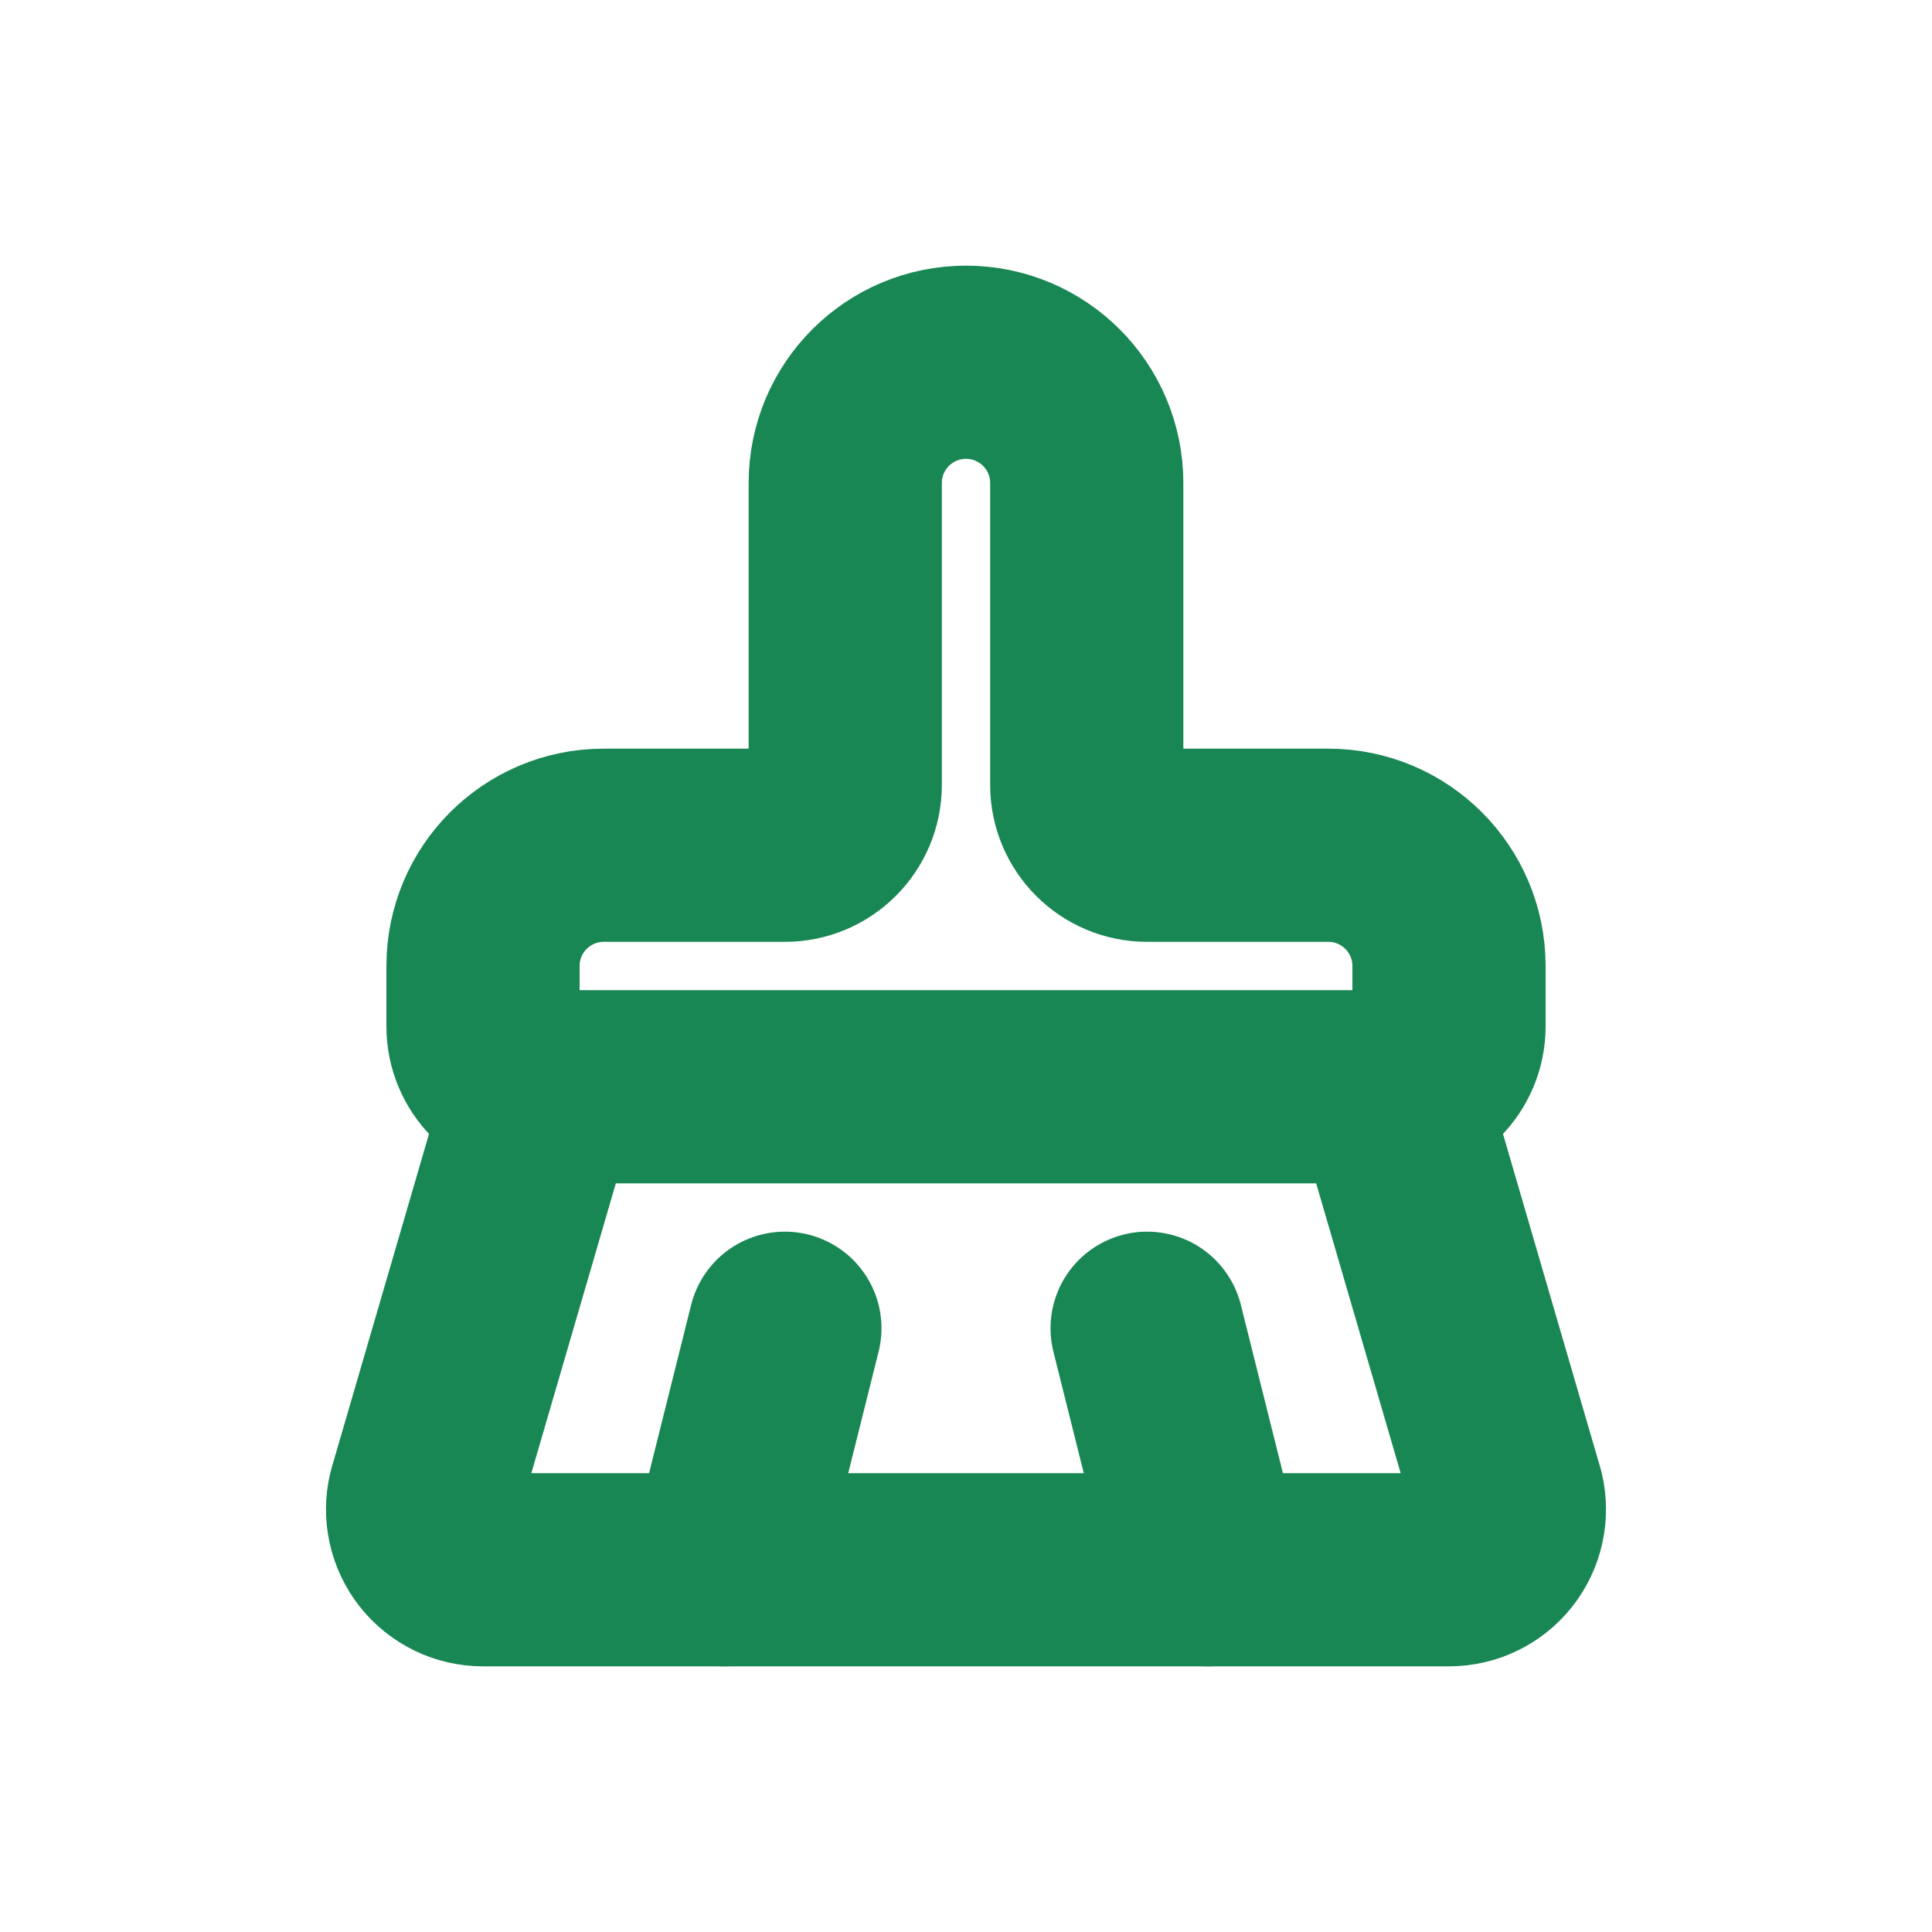
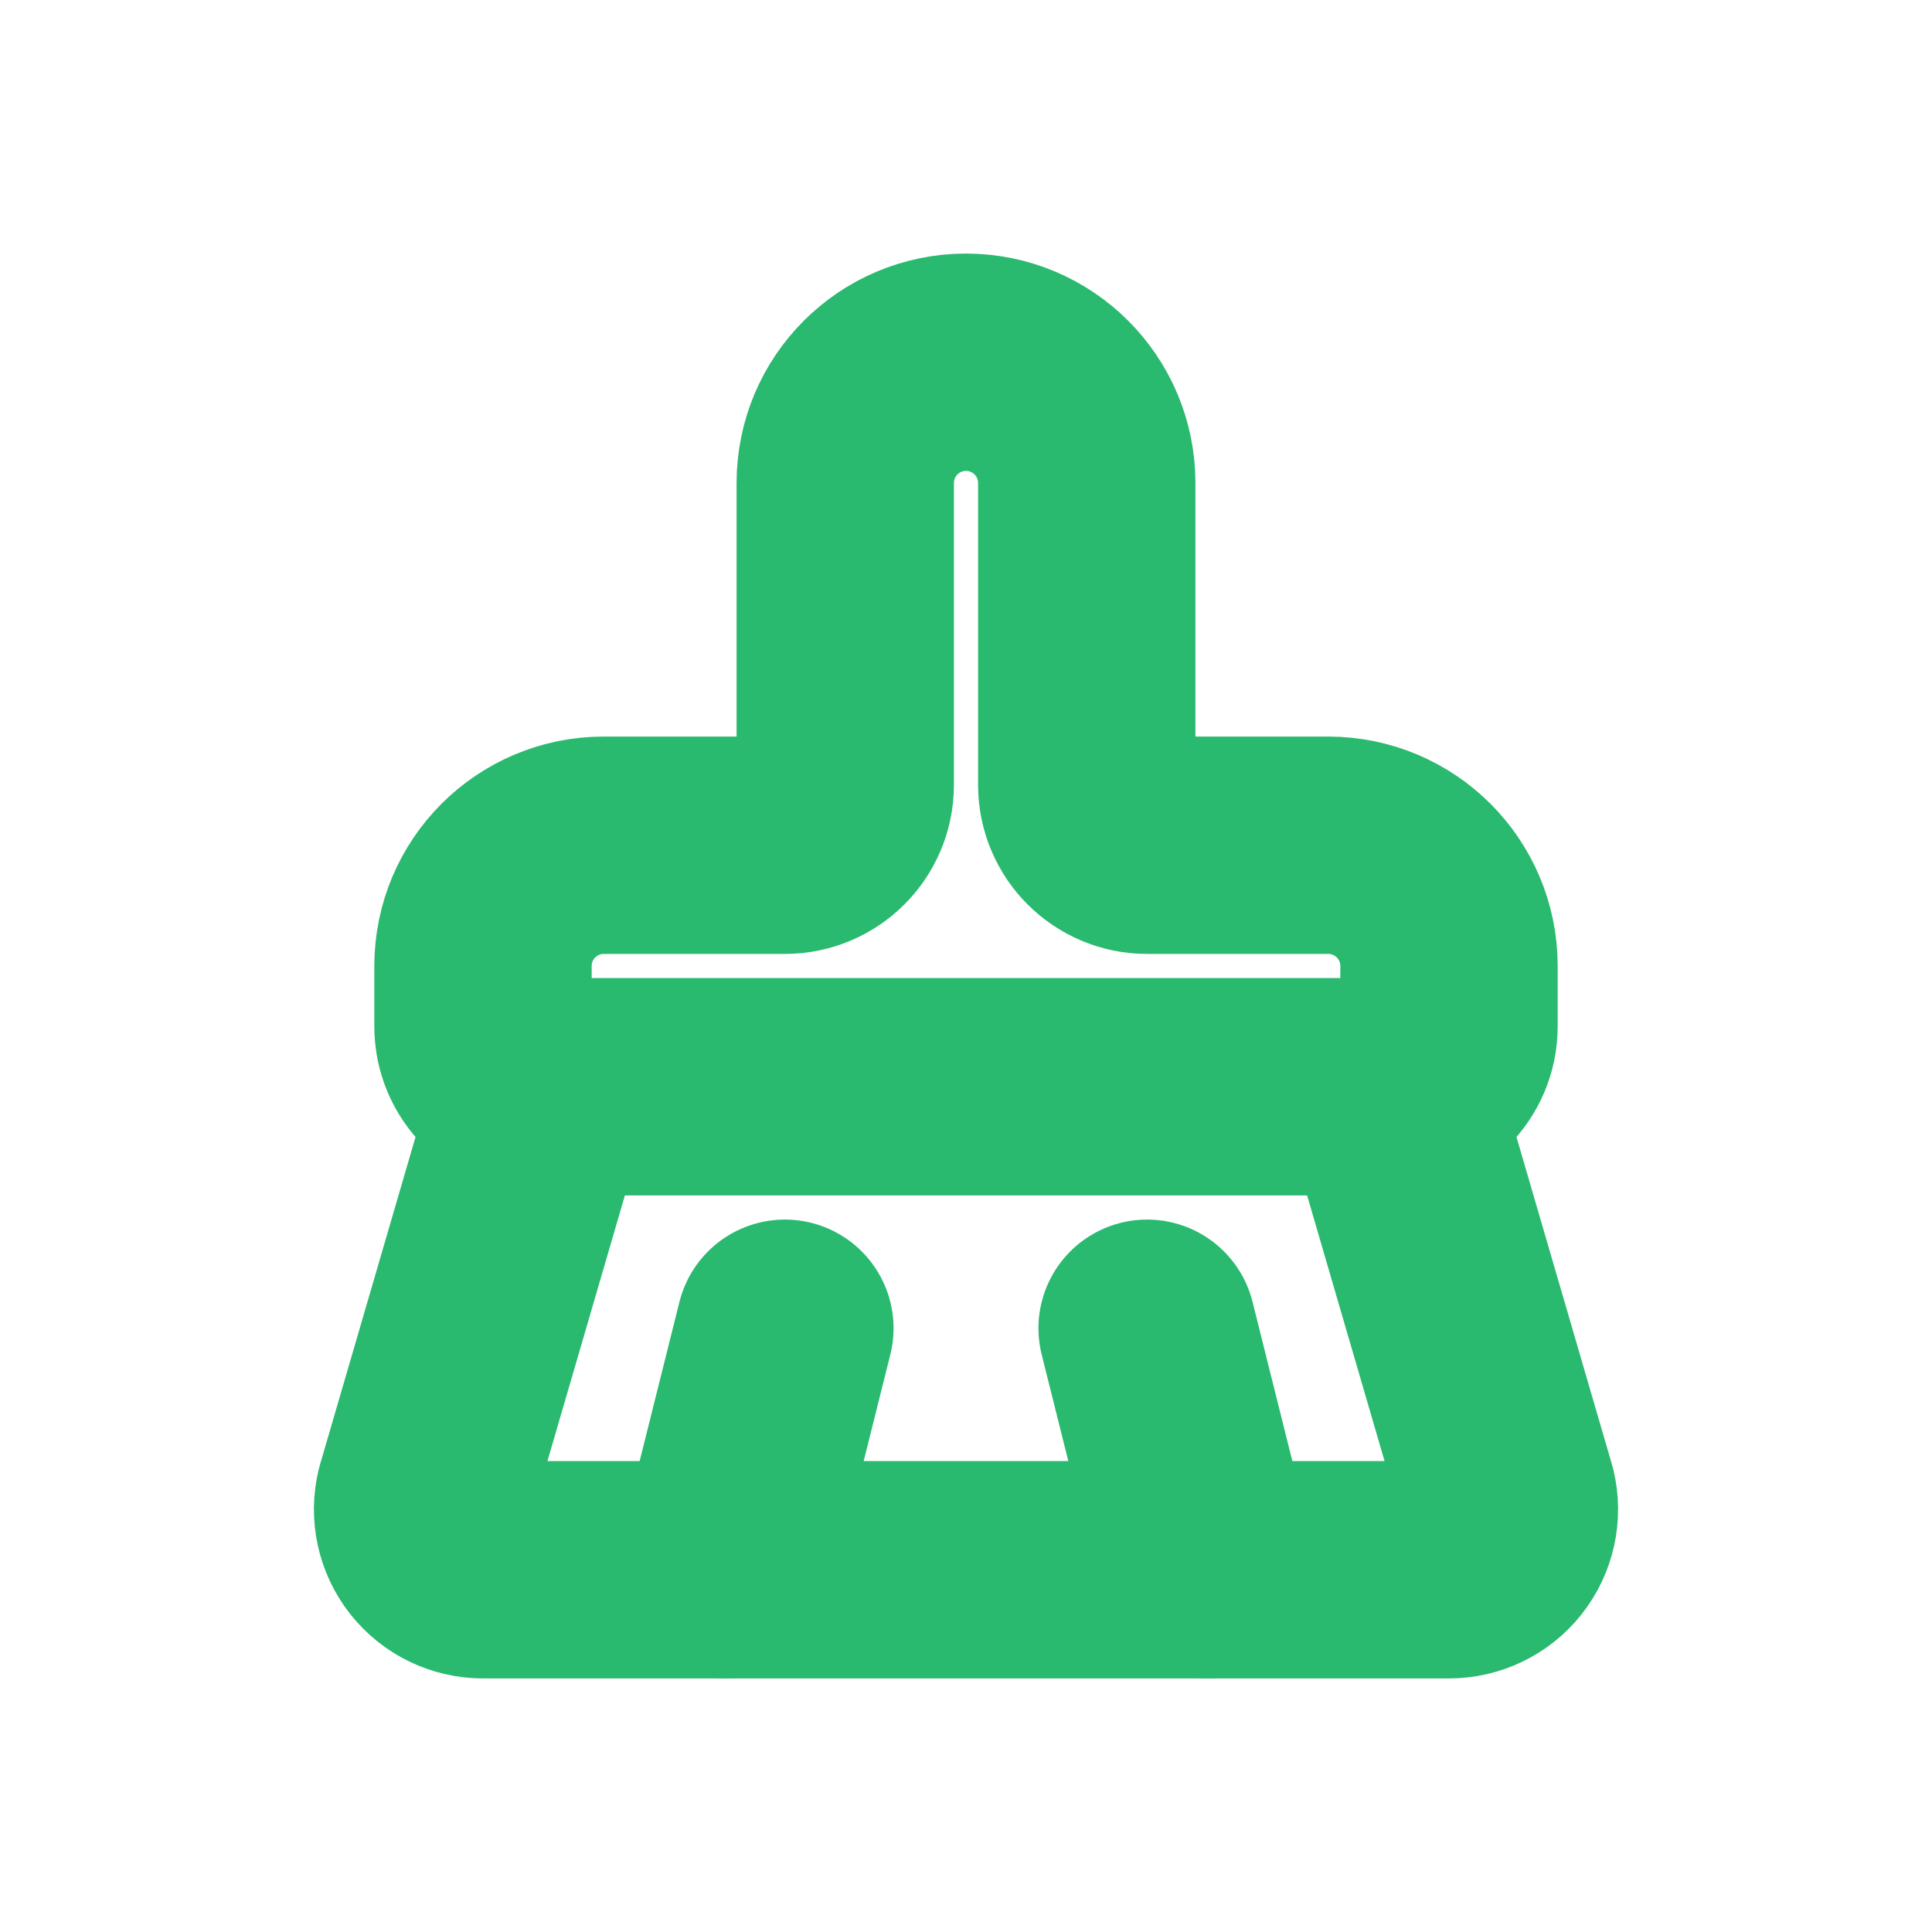
<svg xmlns="http://www.w3.org/2000/svg" viewBox="0 0 64 64">
-   <g transform="translate(8 8) scale(2)" fill="none" stroke="#198754" stroke-width="3.2" stroke-linecap="round" stroke-linejoin="round">
+   <g transform="translate(8 8) scale(2)" fill="none" stroke="#29B96F" stroke-width="3.6" stroke-linecap="round" stroke-linejoin="round">
    <path d="m16 22-1-4" />
    <path d="M19 14a1 1 0 0 0 1-1v-1a2 2 0 0 0-2-2h-3a1 1 0 0 1-1-1V4a2 2 0 0 0-4 0v5a1 1 0 0 1-1 1H6a2 2 0 0 0-2 2v1a1 1 0 0 0 1 1" />
    <path d="M19 14H5l-1.973 6.767A1 1 0 0 0 4 22h16a1 1 0 0 0 .973-1.233z" />
    <path d="m8 22 1-4" />
  </g>
</svg>
